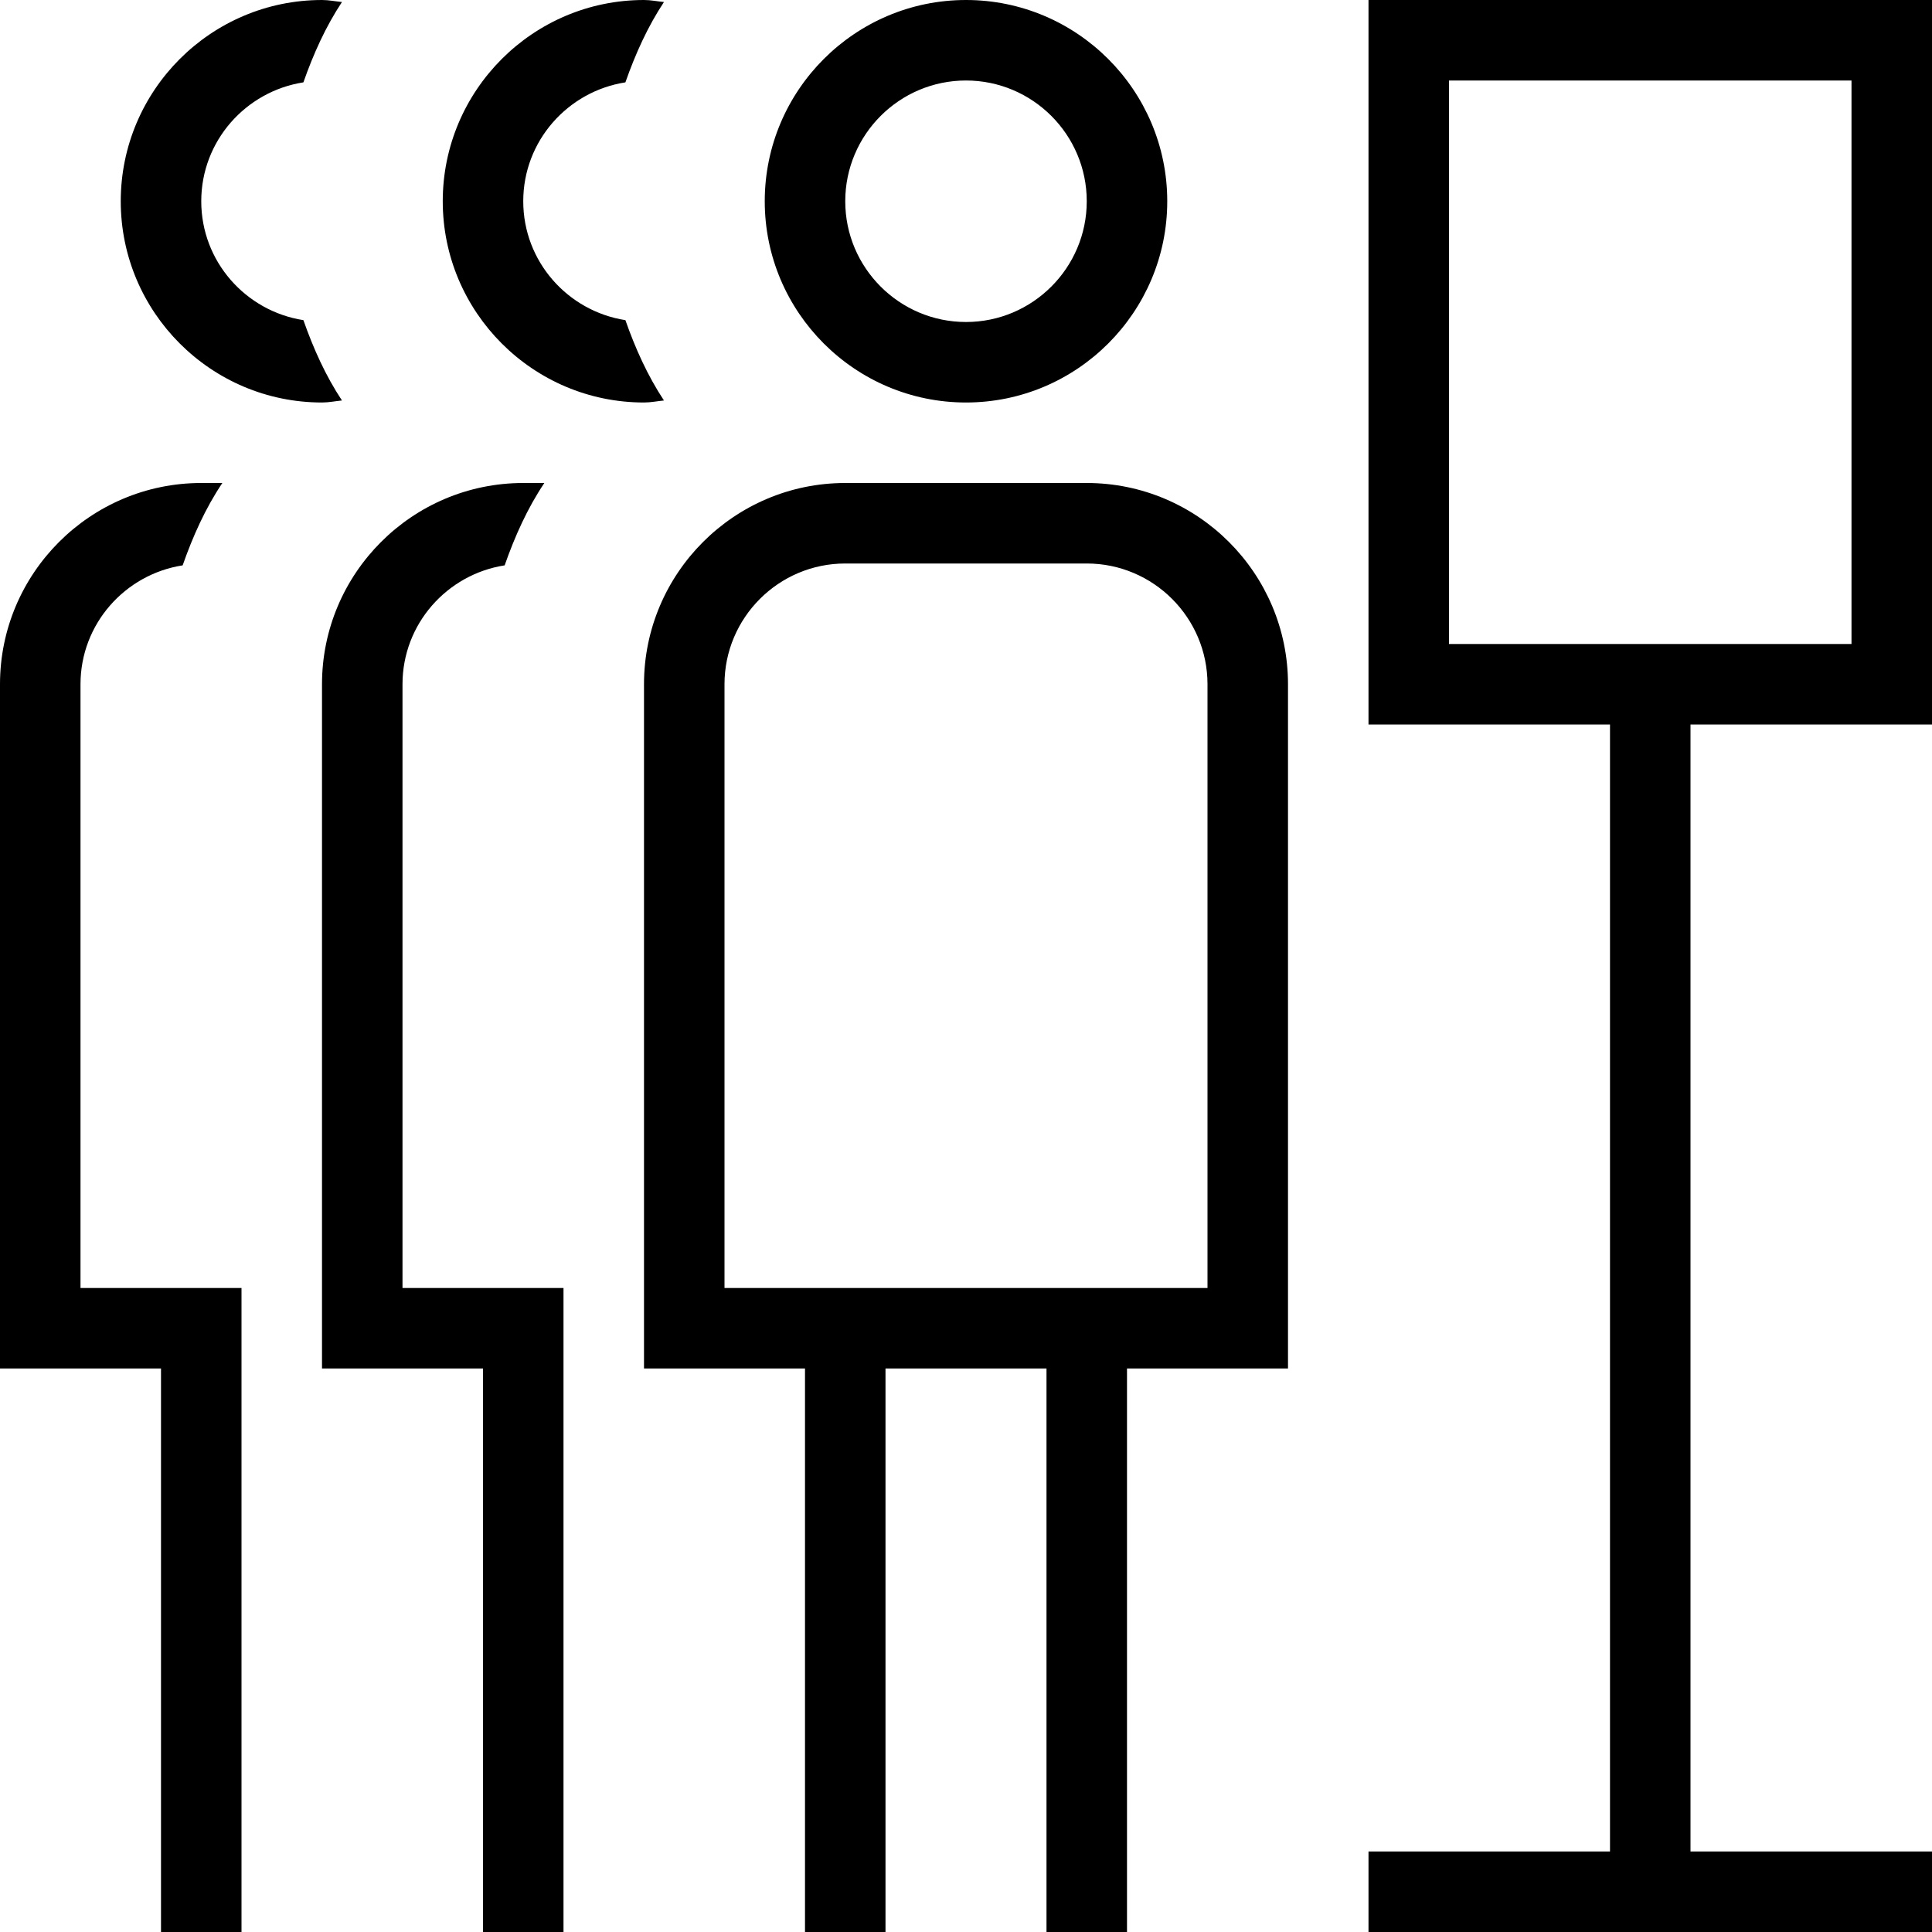
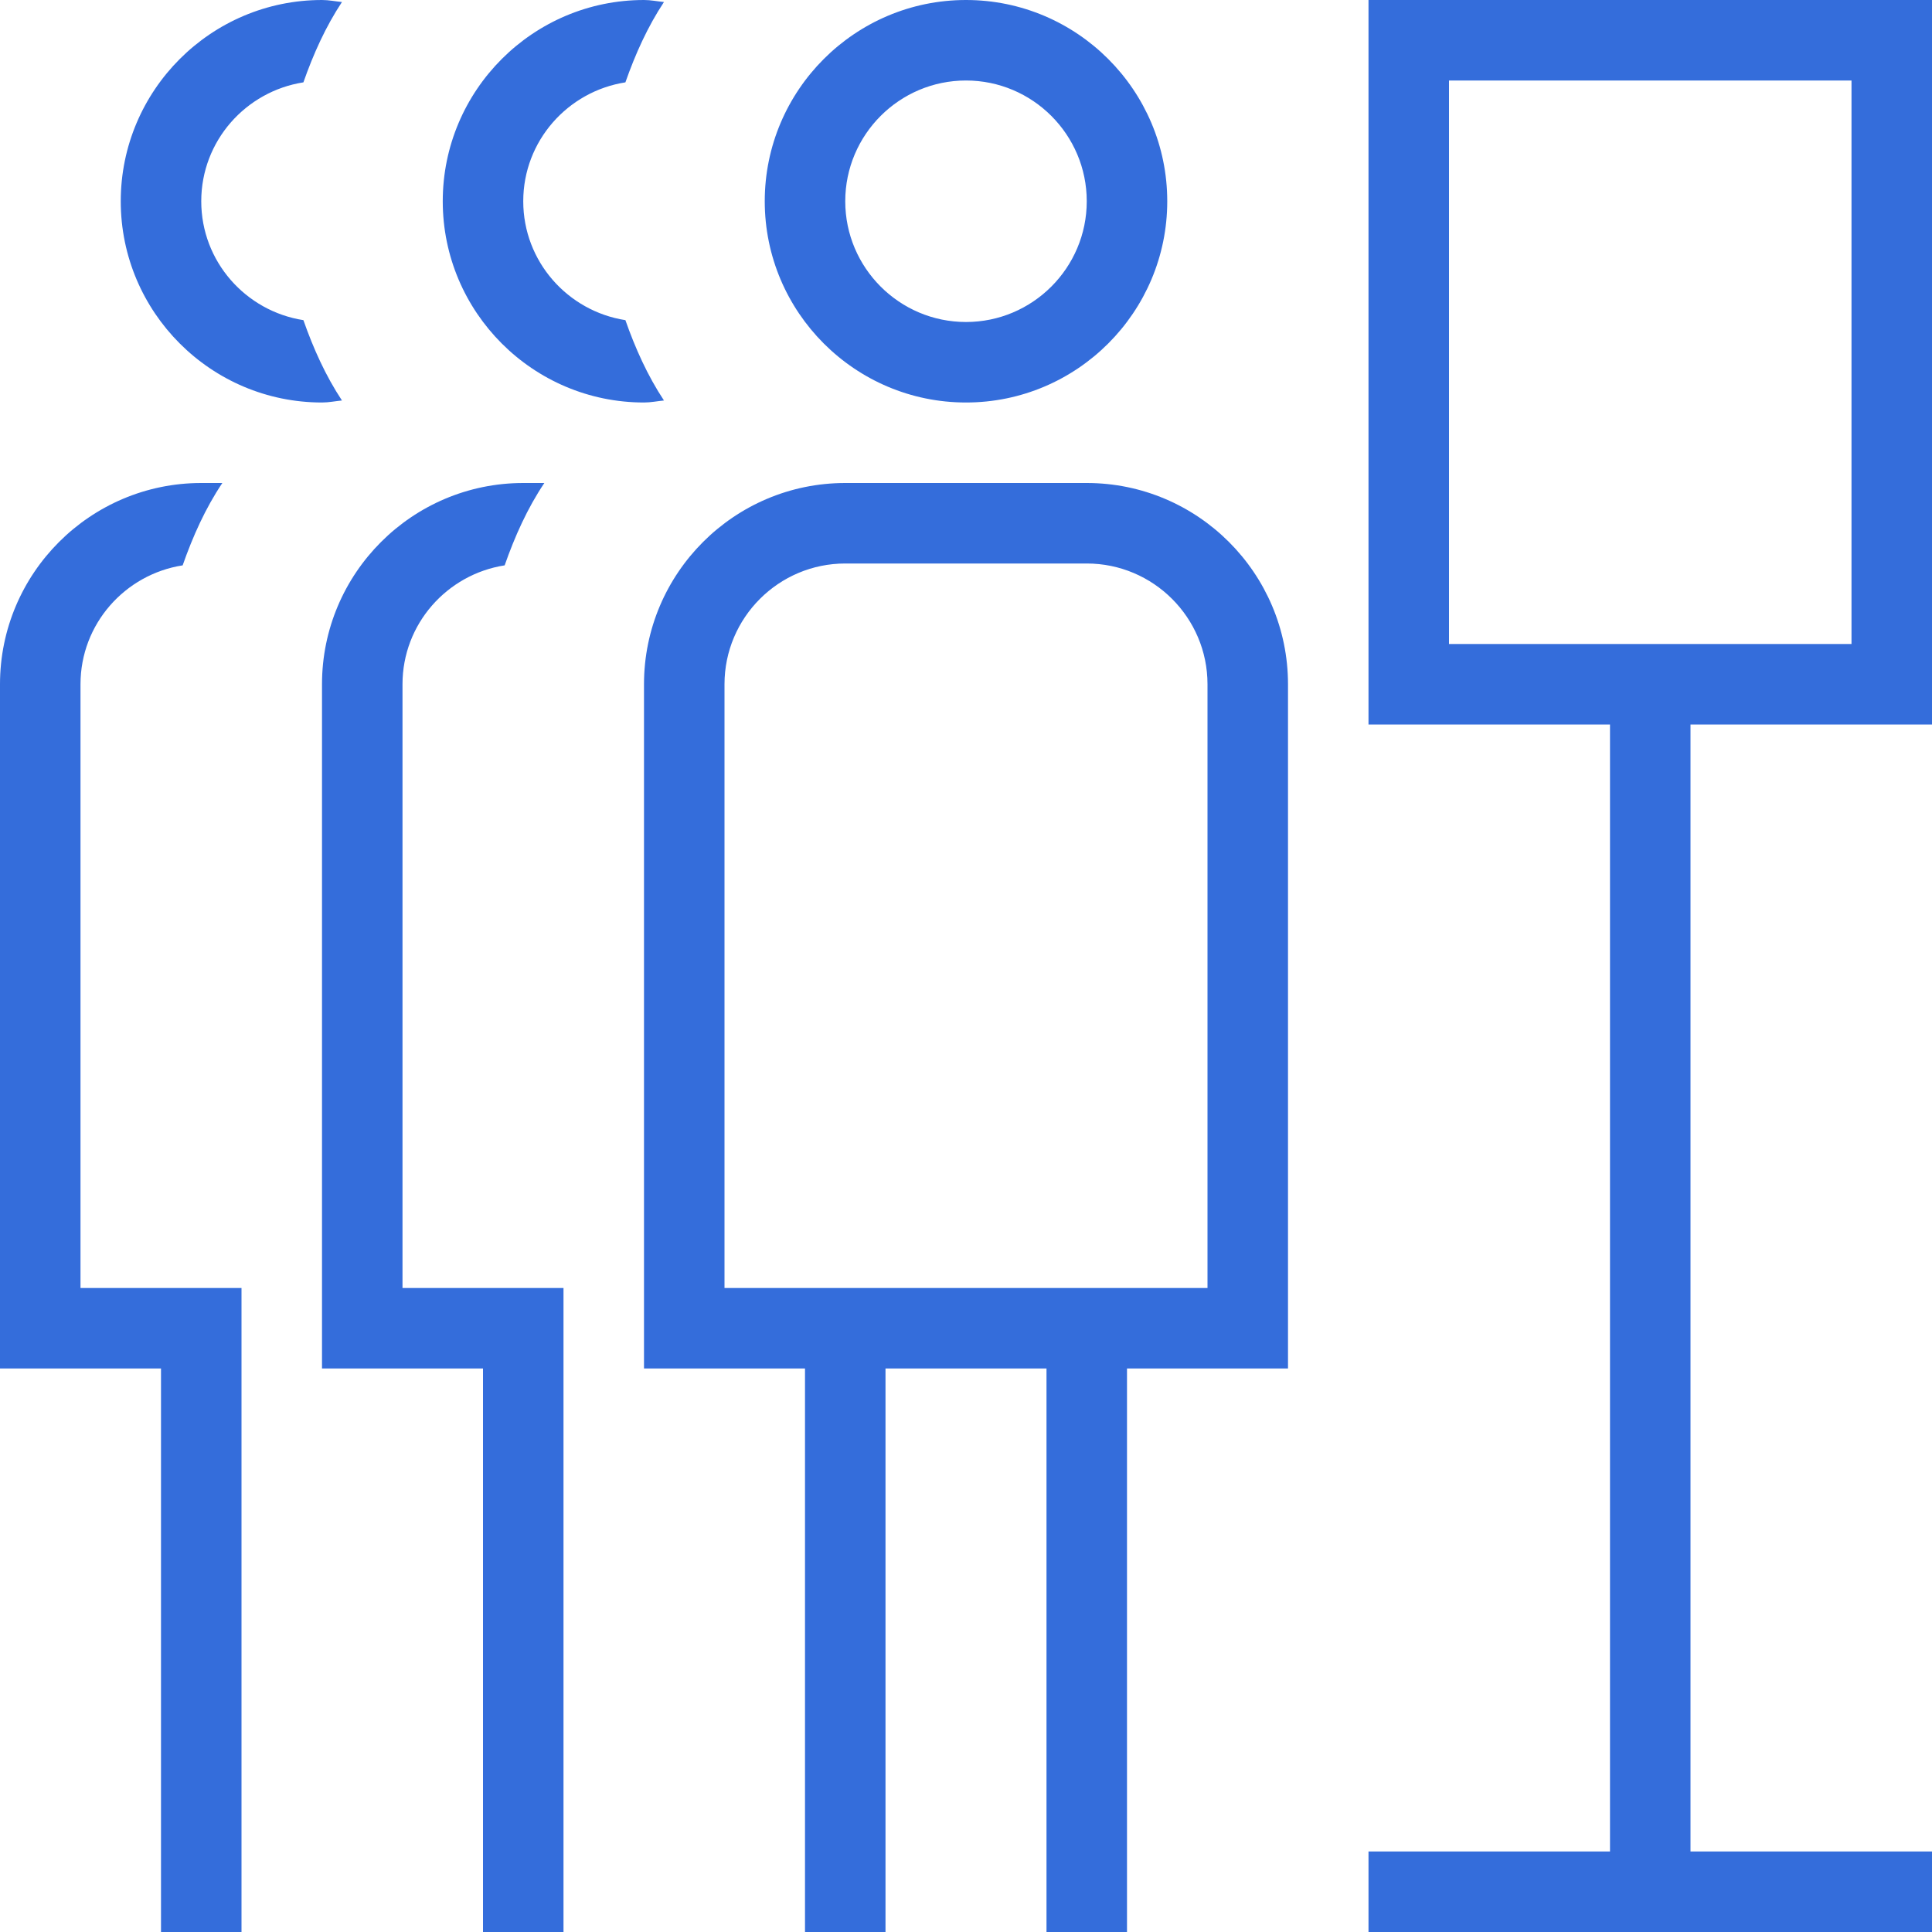
- <svg xmlns="http://www.w3.org/2000/svg" id="Layer_1" data-name="Layer 1" viewBox="0 0 24 24">
+ <svg xmlns="http://www.w3.org/2000/svg" viewBox="0 0 24 24" fill="#346ddb">
  <path d="m12,5c1.379,0,2.5-1.122,2.5-2.5s-1.121-2.5-2.5-2.5-2.5,1.122-2.5,2.5,1.121,2.5,2.5,2.5Zm0-4c.827,0,1.5.673,1.5,1.5s-.673,1.5-1.5,1.5-1.5-.673-1.5-1.5.673-1.5,1.5-1.5Zm1.5,5h-3c-1.379,0-2.5,1.122-2.5,2.5v8.5h2v7h1v-7h2v7h1v-7h2v-8.5c0-1.378-1.121-2.5-2.5-2.5Zm1.5,10h-6v-7.5c0-.827.673-1.5,1.5-1.5h3c.827,0,1.5.673,1.5,1.5v7.5Zm-10,0h2v8h-1v-7h-2v-8.5c0-1.378,1.121-2.5,2.5-2.5h.262c-.21.313-.366.661-.493,1.023-.717.112-1.269.729-1.269,1.477v7.5Zm.5-13.5c0-1.378,1.121-2.5,2.5-2.5.085,0,.165.017.248.025-.203.307-.355.645-.479.998-.717.112-1.269.729-1.269,1.477s.552,1.365,1.269,1.477c.124.353.276.691.479.998-.083.008-.163.025-.248.025-1.379,0-2.5-1.122-2.5-2.5ZM1,16h2v8h-1v-7H0v-8.5c0-1.378,1.121-2.5,2.5-2.5h.262c-.21.313-.366.661-.493,1.023-.717.112-1.269.729-1.269,1.477v7.5Zm23-7V0h-7v9h3v14h-3v1h7v-1h-3v-14h3Zm-6-1V1h5v7h-5ZM1.5,2.5C1.5,1.122,2.621,0,4,0c.085,0,.165.017.248.025-.203.307-.355.645-.479.998-.717.112-1.269.729-1.269,1.477s.552,1.365,1.269,1.477c.124.353.276.691.479.998-.083.008-.163.025-.248.025-1.379,0-2.5-1.122-2.5-2.5Z" />
</svg>
